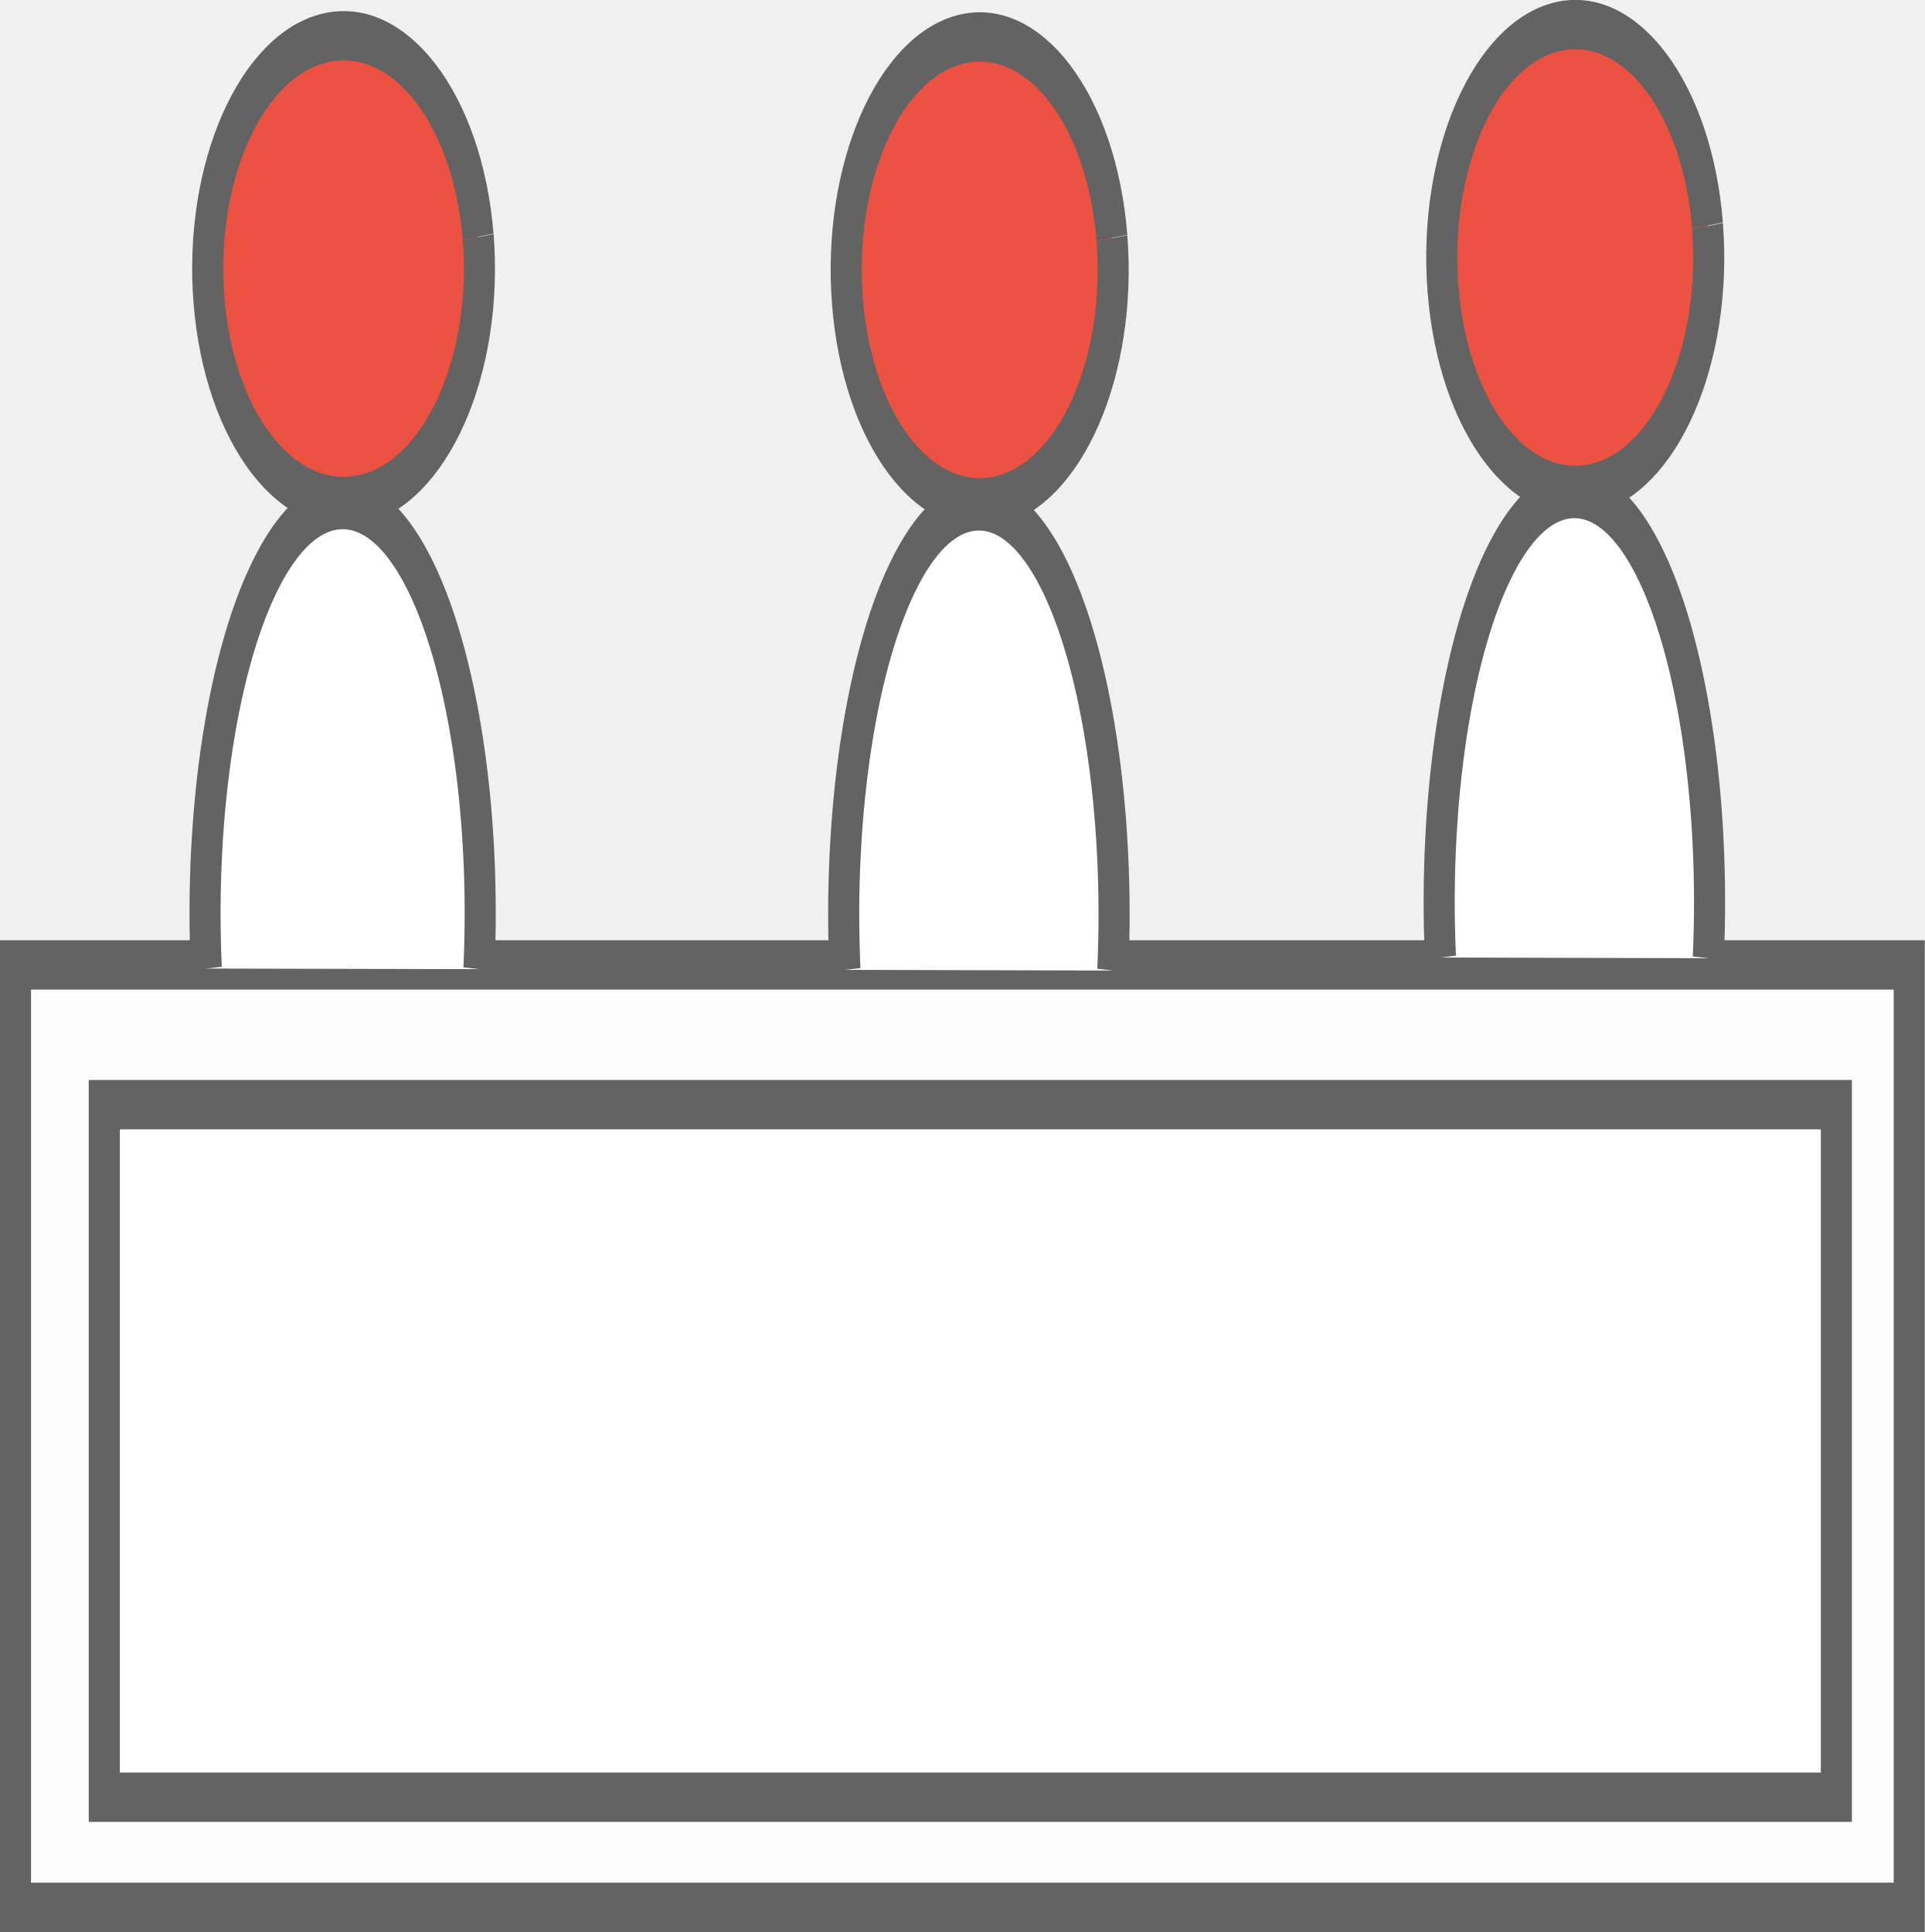
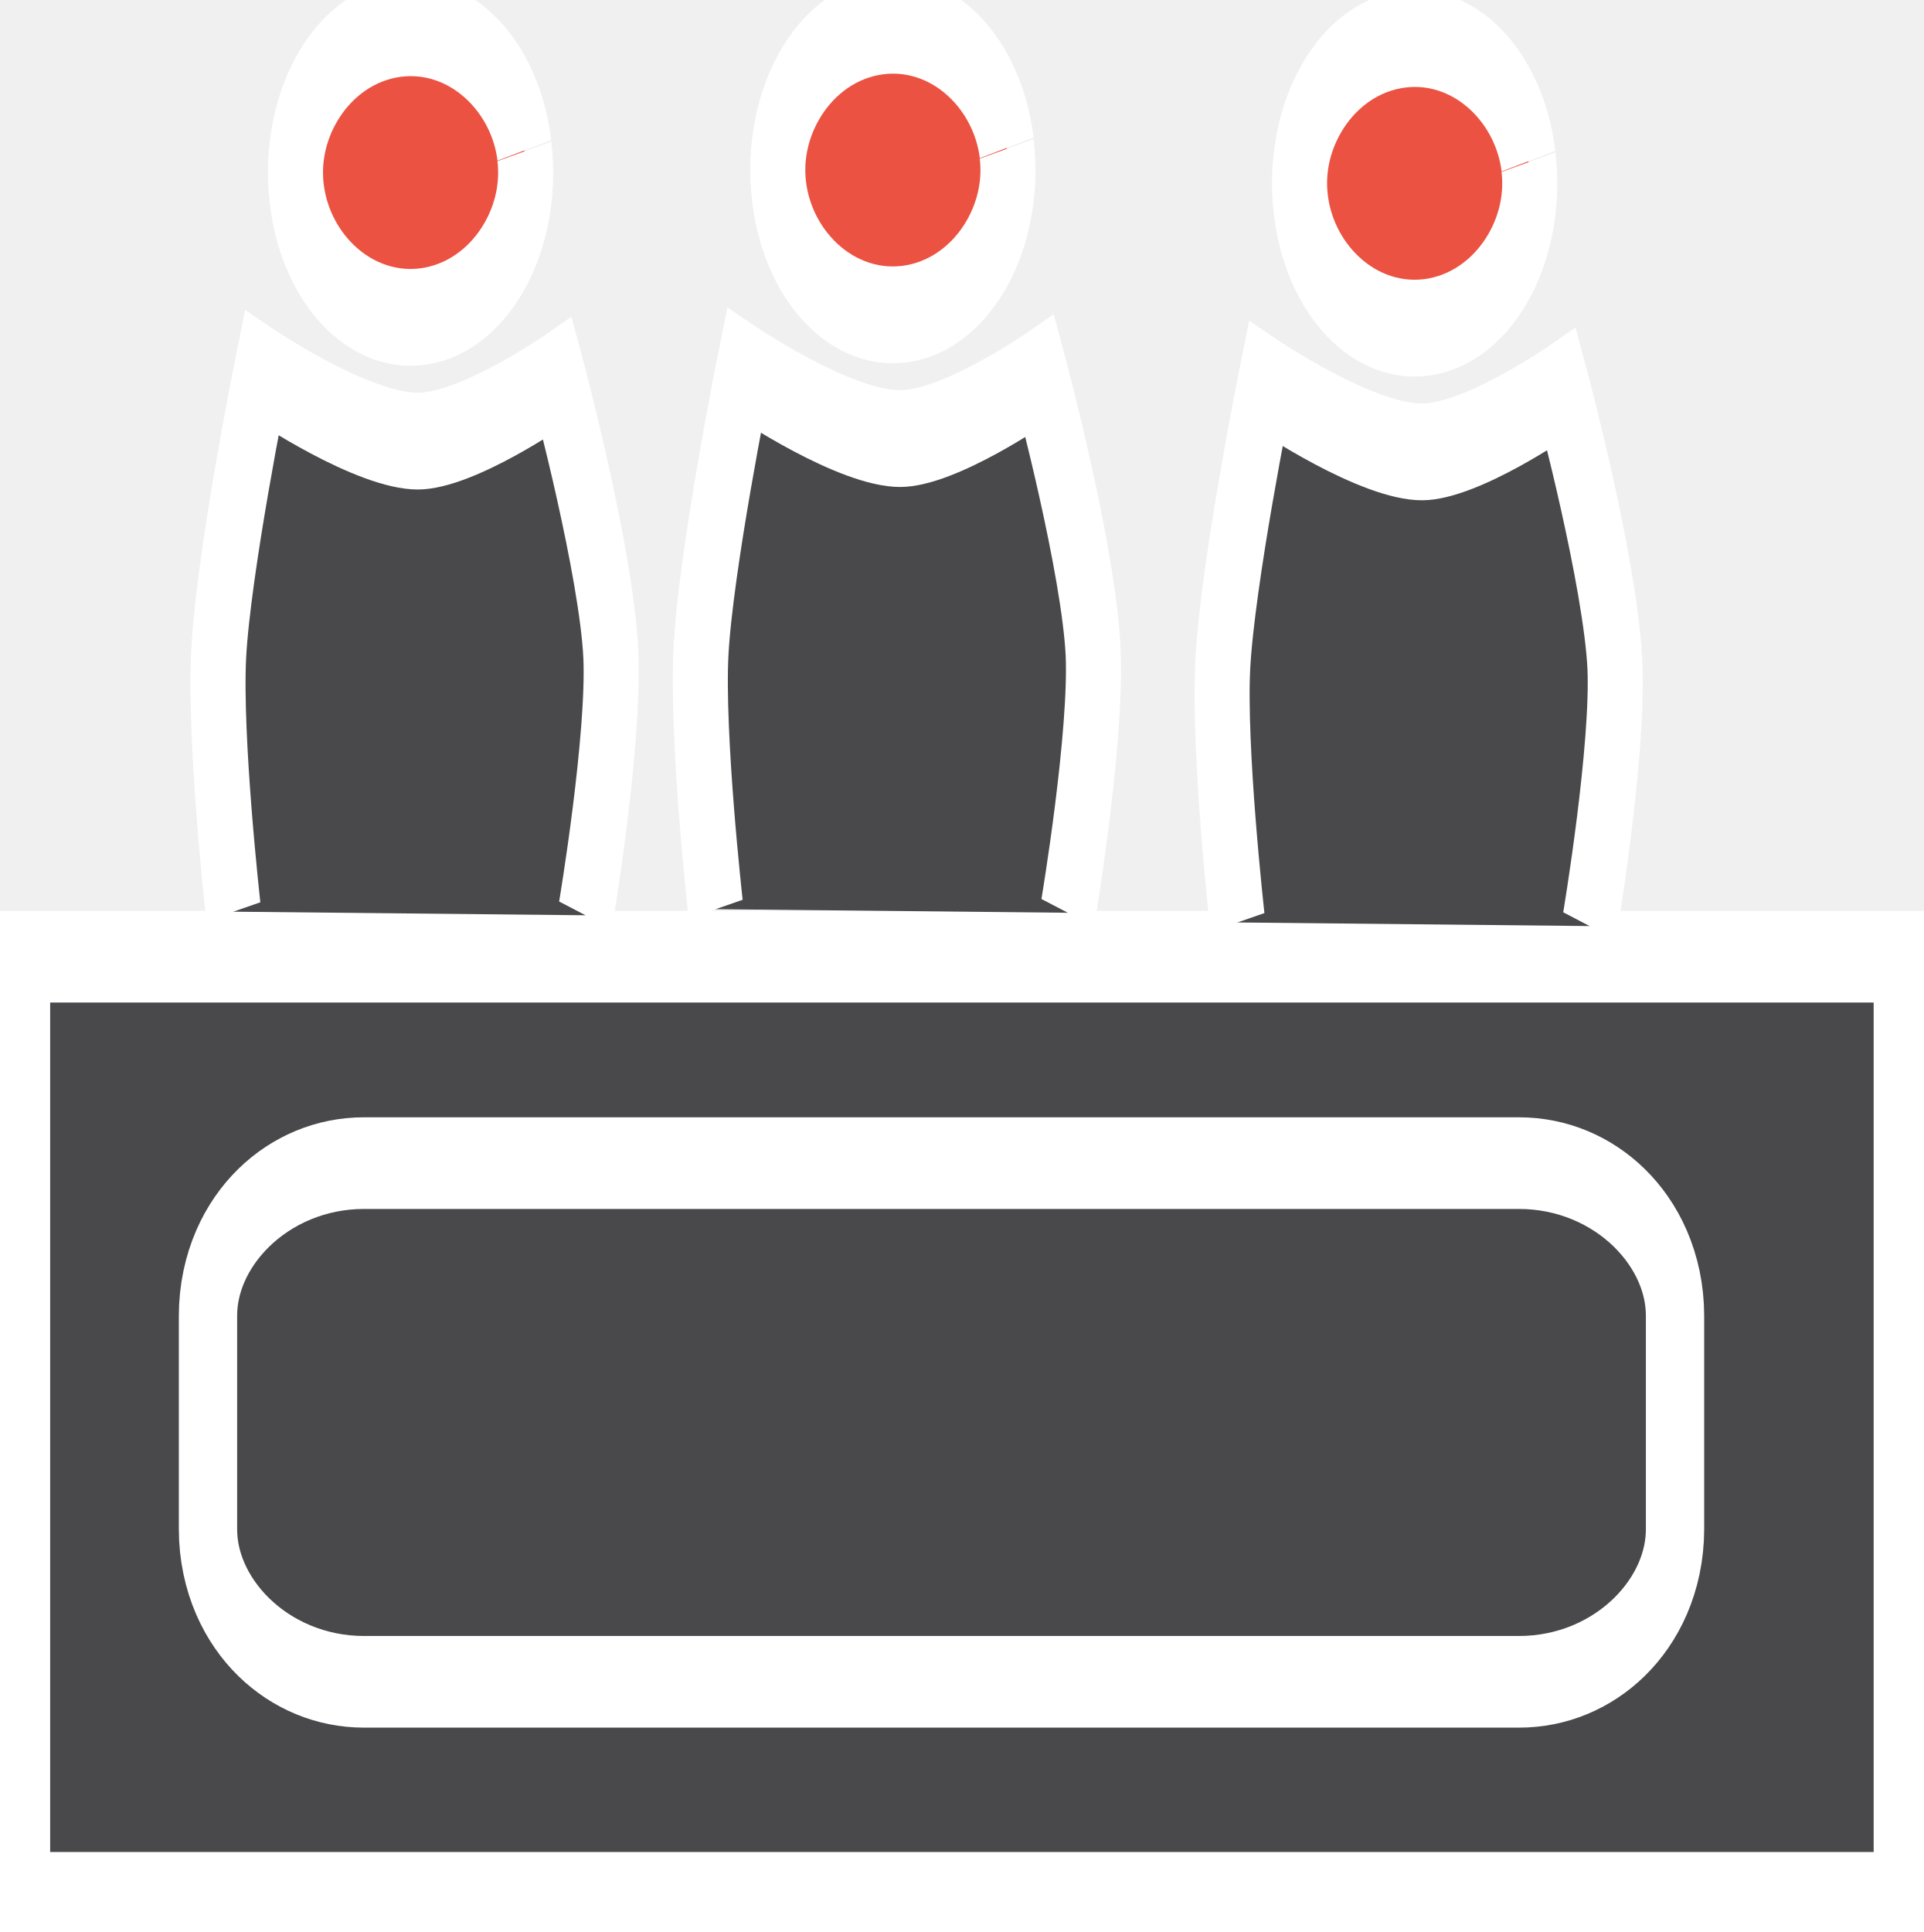
- <svg xmlns="http://www.w3.org/2000/svg" width="10.519mm" height="10.558mm" viewBox="0 0 10.519 10.558" version="1.1" id="svg5">
+ <svg xmlns="http://www.w3.org/2000/svg" width="10.536mm" height="10.579mm" viewBox="0 0 10.536 10.579" version="1.1" id="svg5">
  <defs id="defs2" />
-   <g id="layer1" transform="translate(0.03150746,0.03593095)">
+   <g id="layer1" transform="translate(-4.891162,-2.78408)">
    <g id="g10383" transform="matrix(0.7601622,0,0,1.194836,-0.3749222,-0.6470553)" style="stroke-width:0.42;stroke-dasharray:none">
-       <g id="g1686" transform="matrix(0.531942,0,0,0.5375941,0.2035735,0.2422291)">
-         <rect style="fill:#fdfdfd;fill-opacity:1;stroke:#636363;stroke-width:0.42;stroke-dasharray:none;stroke-opacity:1;paint-order:fill markers stroke" id="rect797" width="25.594" height="8.018" x="0.676" y="8.71" />
-         <path style="fill:#ec5242;fill-opacity:1;stroke:#636363;stroke-width:0.42;stroke-dasharray:none;stroke-opacity:1;paint-order:fill markers stroke" id="path961" d="M 6.929,2.518 A 1.836,1.981 0 0 1 5.359,4.749 1.836,1.981 0 0 1 3.291,3.057 1.836,1.981 0 0 1 4.859,0.824 1.836,1.981 0 0 1 6.928,2.515" />
-         <path style="fill:#ffffff;fill-opacity:1;stroke:#636363;stroke-width:0.42;stroke-dasharray:none;stroke-opacity:1;paint-order:fill markers stroke" id="path1689" d="m -3.255,-8.741 a 1.859,3.476 0 0 1 -0.842,3.401 1.859,3.476 0 0 1 -2.004,-0.003 1.859,3.476 0 0 1 -0.838,-3.403" transform="scale(-1)" />
-         <path style="fill:#ec5242;fill-opacity:1;stroke:#636363;stroke-width:0.42;stroke-dasharray:none;stroke-opacity:1;paint-order:fill markers stroke" id="path961-2" d="M 15.494,2.528 A 1.804,1.981 0 0 1 13.952,4.76 1.804,1.981 0 0 1 11.92,3.067 1.804,1.981 0 0 1 13.461,0.834 1.804,1.981 0 0 1 15.494,2.525" />
-         <path style="fill:#ffffff;fill-opacity:1;stroke:#636363;stroke-width:0.42;stroke-dasharray:none;stroke-opacity:1;paint-order:fill markers stroke" id="path1689-9" d="m -11.886,-8.752 a 1.827,3.477 0 0 1 -0.827,3.401 1.827,3.477 0 0 1 -1.969,-0.003 1.827,3.477 0 0 1 -0.824,-3.404" transform="scale(-1)" />
-         <path style="fill:#ec5242;fill-opacity:1;stroke:#636363;stroke-width:0.42;stroke-dasharray:none;stroke-opacity:1;paint-order:fill markers stroke" id="path961-27" d="M 23.543,2.424 A 1.804,1.981 0 0 1 22.001,4.655 1.804,1.981 0 0 1 19.969,2.962 1.804,1.981 0 0 1 21.509,0.729 1.804,1.981 0 0 1 23.543,2.42" />
-         <path style="fill:#ffffff;fill-opacity:1;stroke:#636363;stroke-width:0.42;stroke-dasharray:none;stroke-opacity:1;paint-order:fill markers stroke" id="path1689-0" d="m -19.934,-8.647 a 1.827,3.477 0 0 1 -0.827,3.401 1.827,3.477 0 0 1 -1.969,-0.003 1.827,3.477 0 0 1 -0.824,-3.404" transform="scale(-1)" />
-         <rect style="fill:#ffffff;fill-opacity:1;stroke:#636363;stroke-width:0.42;stroke-dasharray:none;stroke-opacity:1;paint-order:fill markers stroke" id="rect4138" width="23.409" height="5.892" x="1.876" y="9.899" />
+       <rect style="fill:#49494c;stroke:#ffffff;stroke-width:0.42;stroke-dasharray:none;fill-opacity:1" id="rect3762" width="13.557" height="4.313" x="7.079" y="7.256" ry="1.192" rx="0" />
+       <rect style="fill:#49494c;stroke:#ffffff;stroke-width:0.42;stroke-dasharray:none;fill-opacity:1" id="rect3762-3" width="10.569" height="2.377" x="8.426" y="8.202" ry="0.7" rx="1.124" />
+       <g id="g9735" transform="matrix(0.5259588,0,0,0.5884393,-16.20348,2.438079)" style="stroke-width:0.754;stroke-dasharray:none">
+         <g id="g9730" style="stroke-width:0.754;stroke-dasharray:none">
+           <path style="fill:#ec5242;fill-opacity:1;stroke:#ffffff;stroke-width:0.754;stroke-dasharray:none" id="path6135" d="m 51.162,1.916 a 1.577,1.128 0 0 1 -1.326,1.28 1.577,1.128 0 0 1 -1.792,-0.947 1.577,1.128 0 0 1 1.321,-1.283 1.577,1.128 0 0 1 1.797,0.942" />
+           <path style="fill:#49494c;fill-opacity:1;stroke:#ffffff;stroke-width:0.754;stroke-dasharray:none" d="m 47.175,7.837 c 0,0 -0.263,-1.329 -0.2,-2.012 0.066,-0.716 0.587,-2.183 0.587,-2.183 0,0 1.378,0.533 2.145,0.53 0.686,-0.002 1.909,-0.488 1.909,-0.488 0,0 0.668,1.415 0.729,2.146 0.056,0.681 -0.346,2.035 -0.346,2.035" id="path7955" />
+         </g>
+       </g>
+       <g id="g9735-6" transform="matrix(0.5259588,0,0,0.5884393,-12.72882,2.426563)" style="stroke-width:0.754;stroke-dasharray:none">
+         <g id="g9730-7" style="stroke-width:0.754;stroke-dasharray:none">
+           <path style="fill:#ec5242;fill-opacity:1;stroke:#ffffff;stroke-width:0.754;stroke-dasharray:none" id="path6135-5" d="m 51.162,1.916 a 1.577,1.128 0 0 1 -1.326,1.28 1.577,1.128 0 0 1 -1.792,-0.947 1.577,1.128 0 0 1 1.321,-1.283 1.577,1.128 0 0 1 1.797,0.942" />
+           <path style="fill:#49494c;fill-opacity:1;stroke:#ffffff;stroke-width:0.754;stroke-dasharray:none" d="m 47.175,7.837 c 0,0 -0.263,-1.329 -0.2,-2.012 0.066,-0.716 0.587,-2.183 0.587,-2.183 0,0 1.378,0.533 2.145,0.53 0.686,-0.002 1.909,-0.488 1.909,-0.488 0,0 0.668,1.415 0.729,2.146 0.056,0.681 -0.346,2.035 -0.346,2.035" id="path7955-3" />
+         </g>
+       </g>
+       <g id="g9735-5" transform="matrix(0.5259588,0,0,0.5884393,-8.969759,2.487476)" style="stroke-width:0.754;stroke-dasharray:none">
+         <g id="g9730-6" style="stroke-width:0.754;stroke-dasharray:none">
+           <path style="fill:#ec5242;fill-opacity:1;stroke:#ffffff;stroke-width:0.754;stroke-dasharray:none" id="path6135-2" d="m 51.162,1.916 a 1.577,1.128 0 0 1 -1.326,1.28 1.577,1.128 0 0 1 -1.792,-0.947 1.577,1.128 0 0 1 1.321,-1.283 1.577,1.128 0 0 1 1.797,0.942" />
+           <path style="fill:#49494c;fill-opacity:1;stroke:#ffffff;stroke-width:0.754;stroke-dasharray:none" d="m 47.175,7.837 c 0,0 -0.263,-1.329 -0.2,-2.012 0.066,-0.716 0.587,-2.183 0.587,-2.183 0,0 1.378,0.533 2.145,0.53 0.686,-0.002 1.909,-0.488 1.909,-0.488 0,0 0.668,1.415 0.729,2.146 0.056,0.681 -0.346,2.035 -0.346,2.035" id="path7955-9" />
+         </g>
      </g>
    </g>
  </g>
</svg>
